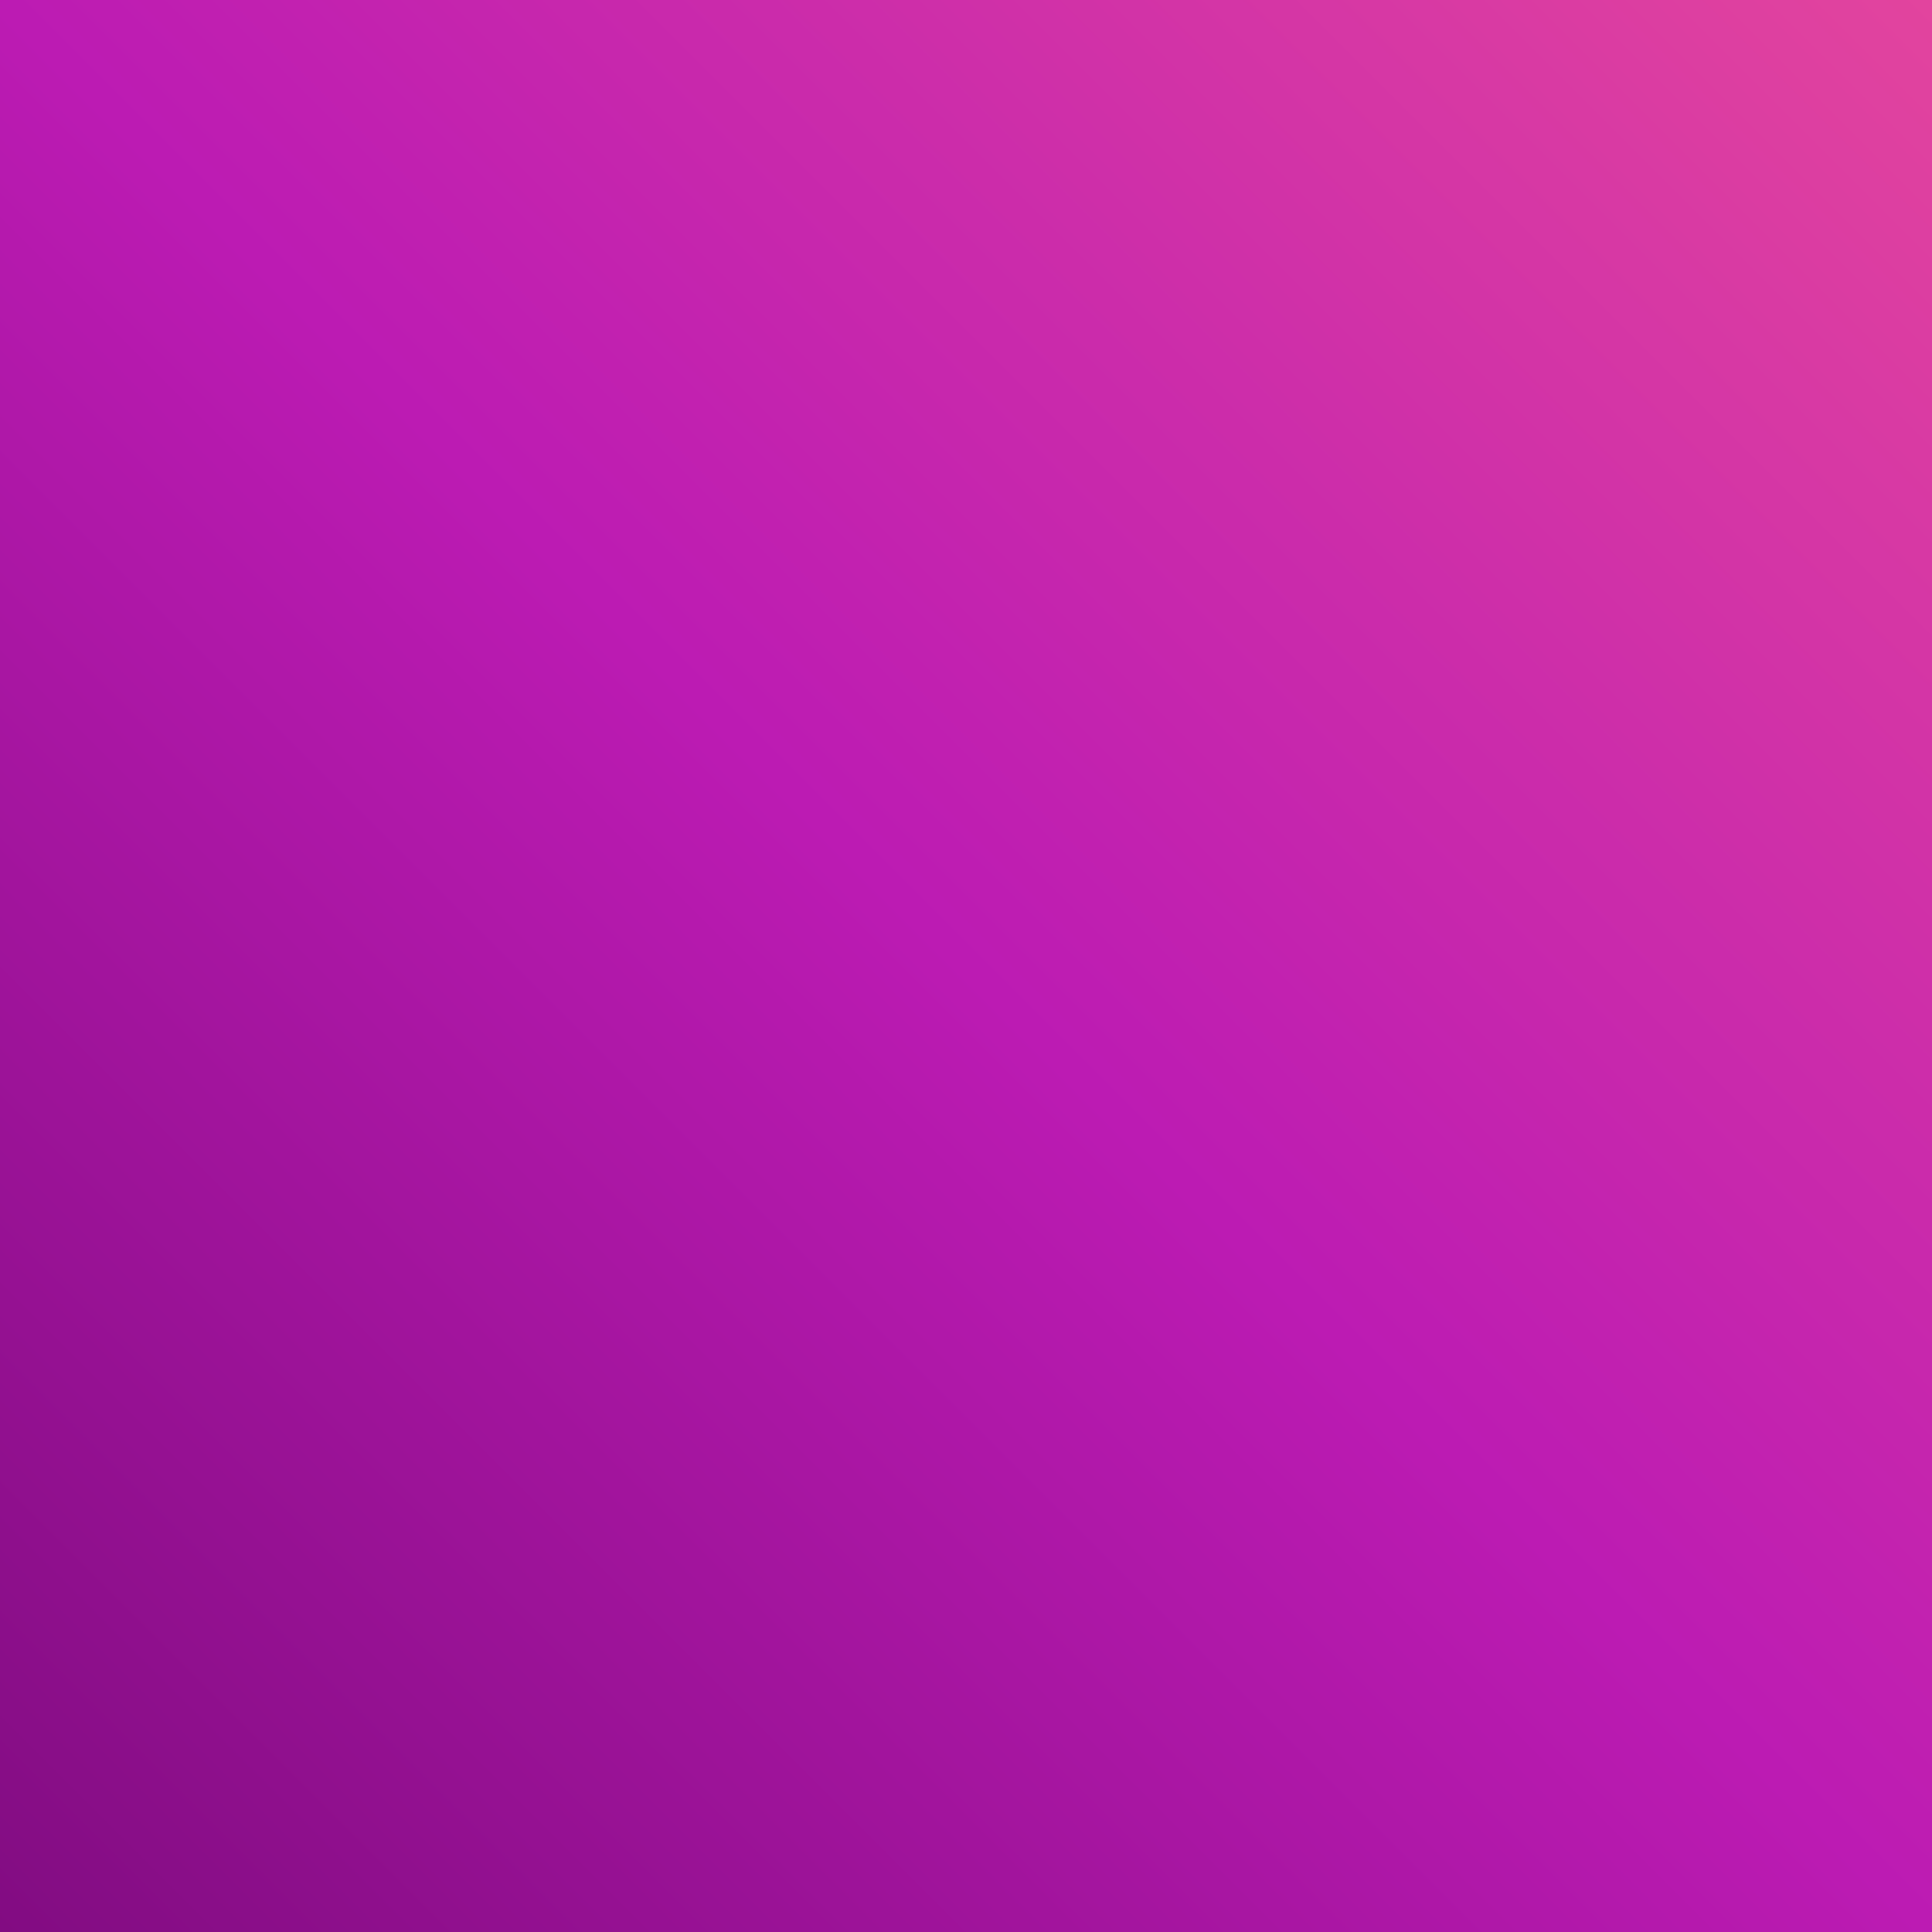
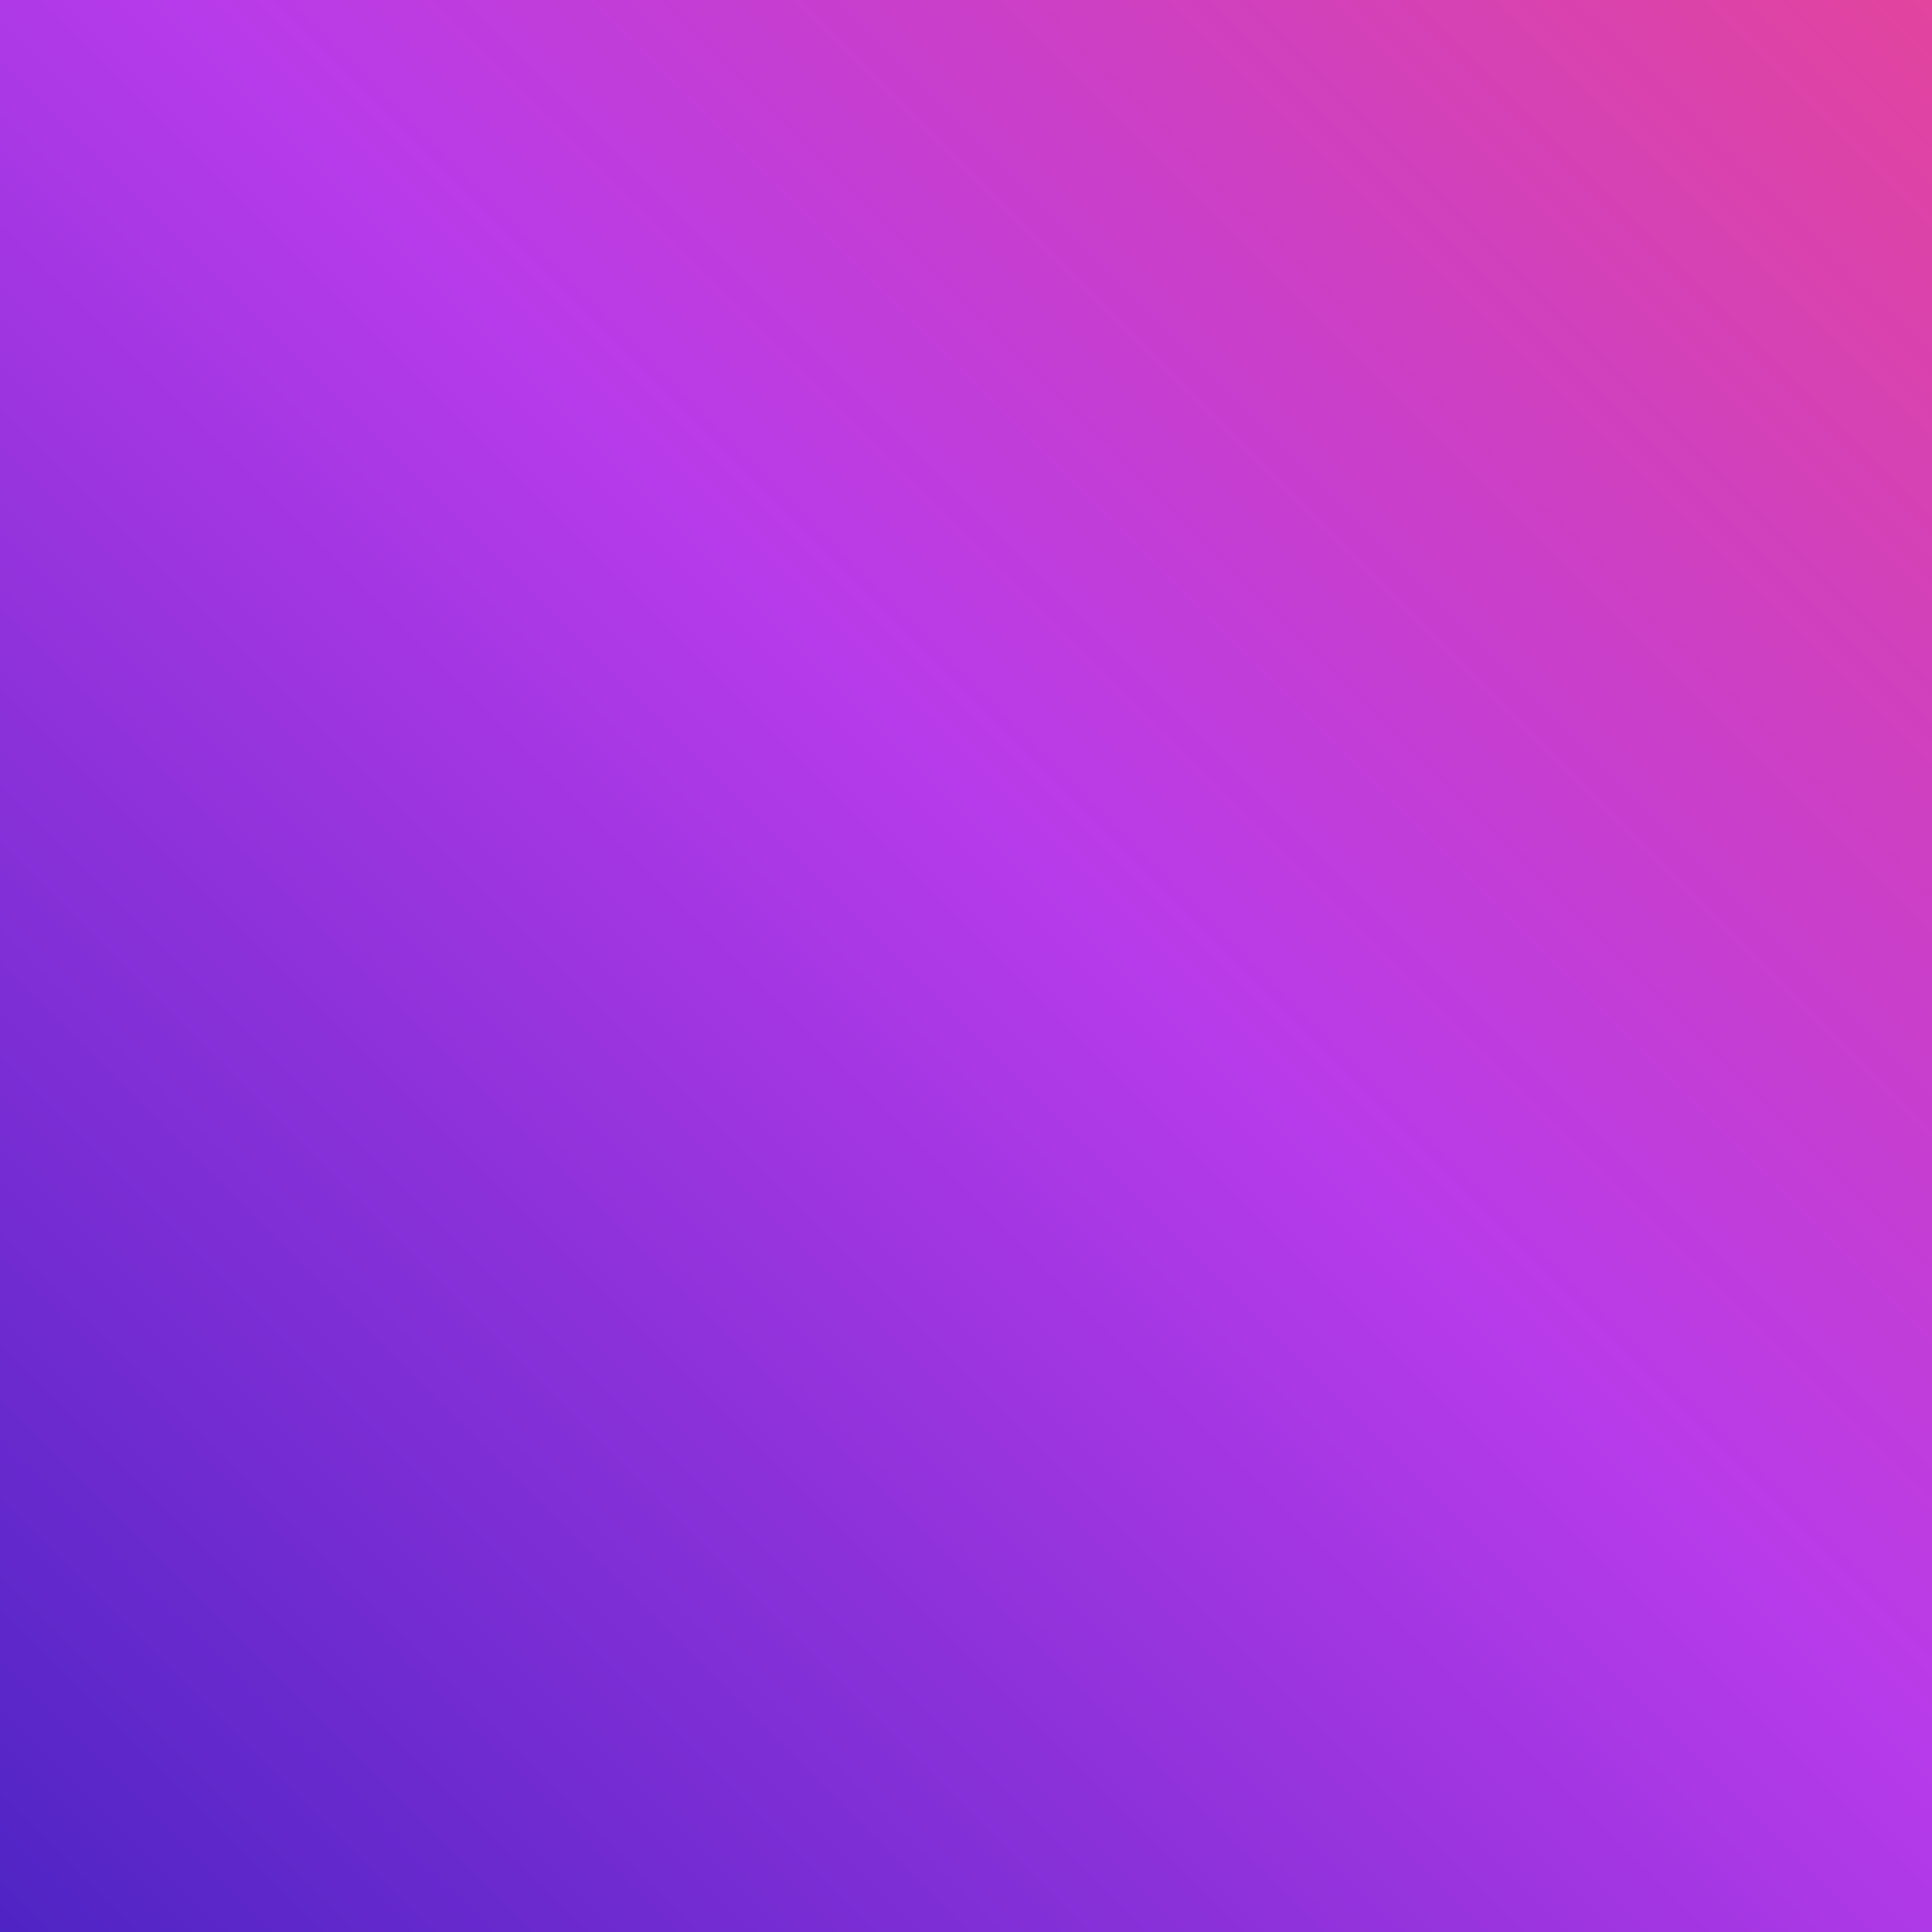
<svg xmlns="http://www.w3.org/2000/svg" viewBox="0 0 108 108" width="108" height="108">
  <defs>
    <linearGradient id="tile" x1="0" y1="108" x2="108" y2="0" gradientUnits="userSpaceOnUse">
-       <stop offset="0" stop-color="#820C82" />
-       <stop offset="0.5" stop-color="#BC1BB3" />
+       <stop offset="0" stop-color="#4F24C4" />
+       <stop offset="0.55" stop-color="#B83BEA" />
      <stop offset="1" stop-color="#E2449E" />
    </linearGradient>
  </defs>
  <rect width="108" height="108" fill="url(#tile)" />
</svg>
